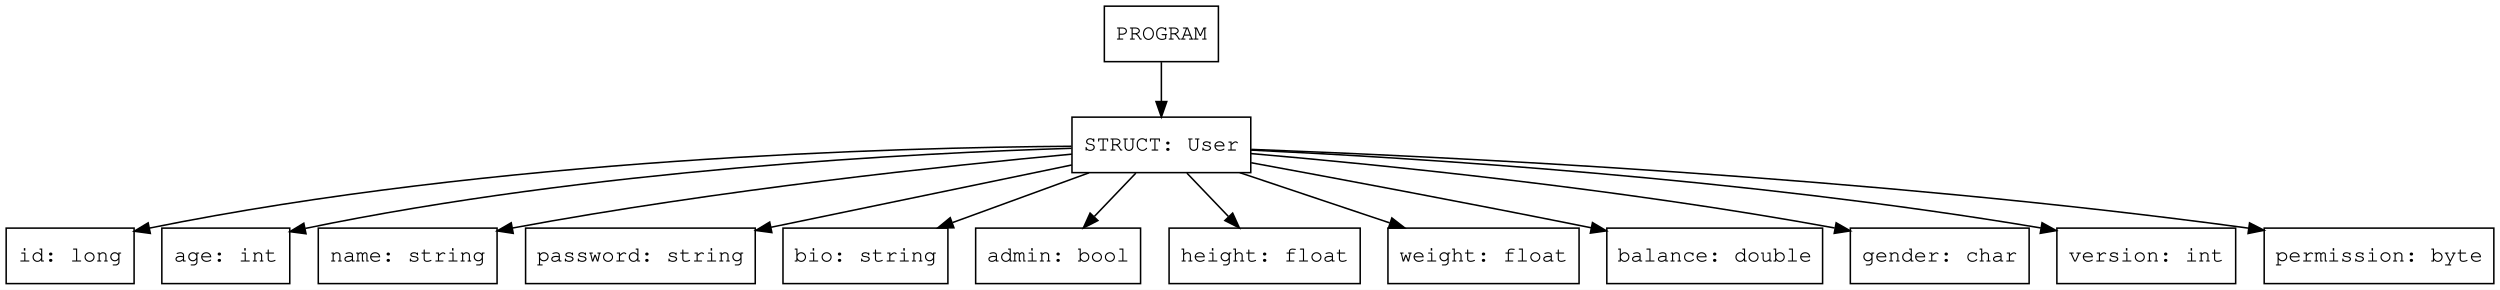
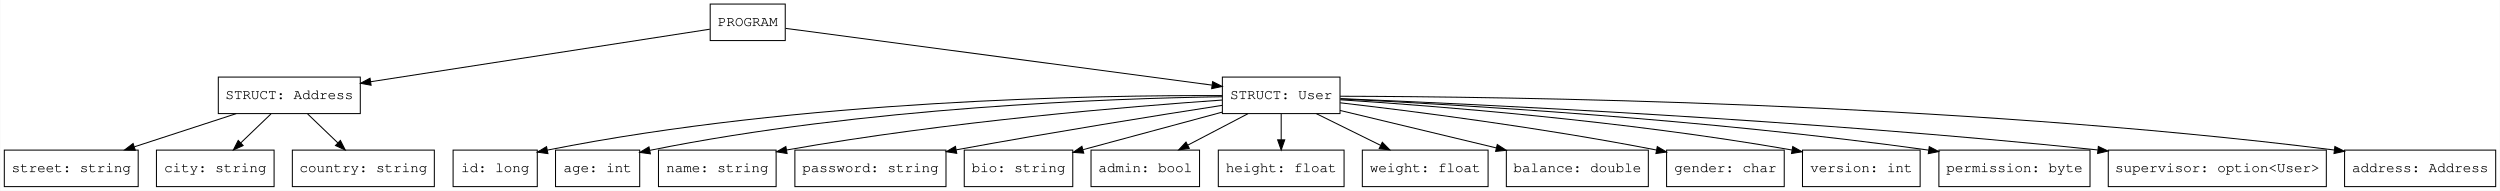
- <svg xmlns="http://www.w3.org/2000/svg" width="1622pt" height="188pt" viewBox="0.00 0.00 1622.00 188.00">
+ <svg xmlns="http://www.w3.org/2000/svg" width="2465pt" height="188pt" viewBox="0.00 0.00 2464.50 188.00">
  <g id="graph0" class="graph" transform="scale(1 1) rotate(0) translate(4 184)">
-     <polygon fill="white" stroke="transparent" points="-4,4 -4,-184 1618,-184 1618,4 -4,4" />
+     <polygon fill="white" stroke="transparent" points="-4,4 -4,-184 2460.5,-184 2460.5,4 -4,4" />
    <g id="node1" class="node">
-       <polygon fill="none" stroke="black" points="786.5,-180 712.5,-180 712.5,-144 786.5,-144 786.5,-180" />
-       <text text-anchor="middle" x="749.5" y="-158.3" font-family="Courier,monospace" font-size="14.00">PROGRAM</text>
+       <polygon fill="none" stroke="black" points="770,-180 696,-180 696,-144 770,-144 770,-180" />
+       <text text-anchor="middle" x="733" y="-158.3" font-family="Courier,monospace" font-size="14.00">PROGRAM</text>
    </g>
    <g id="node2" class="node">
-       <polygon fill="none" stroke="black" points="807.5,-108 691.5,-108 691.5,-72 807.5,-72 807.5,-108" />
-       <text text-anchor="middle" x="749.5" y="-86.3" font-family="Courier,monospace" font-size="14.00">STRUCT: User</text>
+       <polygon fill="none" stroke="black" points="351,-108 211,-108 211,-72 351,-72 351,-108" />
+       <text text-anchor="middle" x="281" y="-86.3" font-family="Courier,monospace" font-size="14.00">STRUCT: Address</text>
    </g>
    <g id="edge1" class="edge">
-       <path fill="none" stroke="black" d="M749.5,-143.7C749.5,-135.98 749.5,-126.71 749.5,-118.11" />
-       <polygon fill="black" stroke="black" points="753,-118.1 749.5,-108.1 746,-118.1 753,-118.1" />
+       <path fill="none" stroke="black" d="M695.63,-155.21C622.62,-143.91 459.63,-118.66 361.14,-103.41" />
+       <polygon fill="black" stroke="black" points="361.65,-99.95 351.23,-101.88 360.58,-106.87 361.65,-99.95" />
+     </g>
+     <g id="node6" class="node">
+       <polygon fill="none" stroke="black" points="1317,-108 1201,-108 1201,-72 1317,-72 1317,-108" />
+       <text text-anchor="middle" x="1259" y="-86.3" font-family="Courier,monospace" font-size="14.00">STRUCT: User</text>
+     </g>
+     <g id="edge5" class="edge">
+       <path fill="none" stroke="black" d="M770.41,-156.02C858.15,-144.35 1078.23,-115.06 1190.63,-100.1" />
+       <polygon fill="black" stroke="black" points="1191.38,-103.53 1200.83,-98.74 1190.46,-96.59 1191.38,-103.53" />
    </g>
    <g id="node3" class="node">
-       <polygon fill="none" stroke="black" points="83,-36 0,-36 0,0 83,0 83,-36" />
-       <text text-anchor="middle" x="41.5" y="-14.3" font-family="Courier,monospace" font-size="14.00">id: long</text>
+       <polygon fill="none" stroke="black" points="132,-36 0,-36 0,0 132,0 132,-36" />
+       <text text-anchor="middle" x="66" y="-14.3" font-family="Courier,monospace" font-size="14.00">street: string</text>
    </g>
    <g id="edge2" class="edge">
-       <path fill="none" stroke="black" d="M691.17,-89.11C577.21,-88.29 317.26,-81.32 93.01,-36.02" />
-       <polygon fill="black" stroke="black" points="93.53,-32.56 83.03,-33.98 92.12,-39.42 93.53,-32.56" />
+       <path fill="none" stroke="black" d="M228.68,-71.97C198.38,-62.1 160.05,-49.62 128.21,-39.25" />
+       <polygon fill="black" stroke="black" points="129.15,-35.88 118.55,-36.11 126.98,-42.53 129.15,-35.88" />
    </g>
    <g id="node4" class="node">
-       <polygon fill="none" stroke="black" points="184,-36 101,-36 101,0 184,0 184,-36" />
-       <text text-anchor="middle" x="142.5" y="-14.3" font-family="Courier,monospace" font-size="14.00">age: int</text>
+       <polygon fill="none" stroke="black" points="266,-36 150,-36 150,0 266,0 266,-36" />
+       <text text-anchor="middle" x="208" y="-14.3" font-family="Courier,monospace" font-size="14.00">city: string</text>
    </g>
    <g id="edge3" class="edge">
-       <path fill="none" stroke="black" d="M691.22,-87.78C591.05,-84.73 379.92,-74.19 193.99,-35.79" />
-       <polygon fill="black" stroke="black" points="194.54,-32.33 184.04,-33.7 193.1,-39.18 194.54,-32.33" />
+       <path fill="none" stroke="black" d="M262.96,-71.7C253.94,-63.05 242.88,-52.45 233.06,-43.03" />
+       <polygon fill="black" stroke="black" points="235.48,-40.5 225.84,-36.1 230.63,-45.55 235.48,-40.5" />
    </g>
    <g id="node5" class="node">
-       <polygon fill="none" stroke="black" points="318.5,-36 202.5,-36 202.5,0 318.5,0 318.5,-36" />
-       <text text-anchor="middle" x="260.5" y="-14.3" font-family="Courier,monospace" font-size="14.00">name: string</text>
+       <polygon fill="none" stroke="black" points="424,-36 284,-36 284,0 424,0 424,-36" />
+       <text text-anchor="middle" x="354" y="-14.3" font-family="Courier,monospace" font-size="14.00">country: string</text>
    </g>
    <g id="edge4" class="edge">
-       <path fill="none" stroke="black" d="M691.47,-84C611.78,-76.63 463.91,-61.14 328.64,-36.08" />
-       <polygon fill="black" stroke="black" points="328.98,-32.59 318.51,-34.18 327.69,-39.47 328.98,-32.59" />
-     </g>
-     <g id="node6" class="node">
-       <polygon fill="none" stroke="black" points="486,-36 337,-36 337,0 486,0 486,-36" />
-       <text text-anchor="middle" x="411.5" y="-14.3" font-family="Courier,monospace" font-size="14.00">password: string</text>
-     </g>
-     <g id="edge5" class="edge">
-       <path fill="none" stroke="black" d="M691.4,-76.97C637.67,-65.84 557.17,-49.17 496.27,-36.56" />
-       <polygon fill="black" stroke="black" points="496.79,-33.09 486.29,-34.49 495.37,-39.94 496.79,-33.09" />
+       <path fill="none" stroke="black" d="M299.04,-71.7C308.06,-63.05 319.12,-52.45 328.94,-43.03" />
+       <polygon fill="black" stroke="black" points="331.37,-45.55 336.16,-36.1 326.52,-40.5 331.37,-45.55" />
    </g>
    <g id="node7" class="node">
-       <polygon fill="none" stroke="black" points="611,-36 504,-36 504,0 611,0 611,-36" />
-       <text text-anchor="middle" x="557.5" y="-14.3" font-family="Courier,monospace" font-size="14.00">bio: string</text>
+       <polygon fill="none" stroke="black" points="525.5,-36 442.5,-36 442.5,0 525.5,0 525.5,-36" />
+       <text text-anchor="middle" x="484" y="-14.3" font-family="Courier,monospace" font-size="14.00">id: long</text>
    </g>
    <g id="edge6" class="edge">
-       <path fill="none" stroke="black" d="M702.53,-71.88C675.82,-62.14 642.18,-49.87 614.03,-39.61" />
-       <polygon fill="black" stroke="black" points="614.91,-36.21 604.32,-36.07 612.51,-42.78 614.91,-36.21" />
+       <path fill="none" stroke="black" d="M1200.99,-89.73C1078.78,-90.21 786.12,-85.73 535.54,-36.02" />
+       <polygon fill="black" stroke="black" points="536.02,-32.54 525.52,-34 534.64,-39.41 536.02,-32.54" />
    </g>
    <g id="node8" class="node">
-       <polygon fill="none" stroke="black" points="736,-36 629,-36 629,0 736,0 736,-36" />
-       <text text-anchor="middle" x="682.5" y="-14.3" font-family="Courier,monospace" font-size="14.00">admin: bool</text>
+       <polygon fill="none" stroke="black" points="626.5,-36 543.5,-36 543.5,0 626.5,0 626.5,-36" />
+       <text text-anchor="middle" x="585" y="-14.3" font-family="Courier,monospace" font-size="14.00">age: int</text>
    </g>
    <g id="edge7" class="edge">
-       <path fill="none" stroke="black" d="M732.94,-71.7C724.82,-63.22 714.91,-52.86 706.03,-43.58" />
-       <polygon fill="black" stroke="black" points="708.31,-40.91 698.87,-36.1 703.26,-45.75 708.31,-40.91" />
+       <path fill="none" stroke="black" d="M1200.8,-88.62C1091.53,-86.93 848.41,-78.46 636.59,-35.79" />
+       <polygon fill="black" stroke="black" points="637.03,-32.31 626.53,-33.73 635.62,-39.17 637.03,-32.31" />
    </g>
    <g id="node9" class="node">
-       <polygon fill="none" stroke="black" points="878.5,-36 754.5,-36 754.5,0 878.5,0 878.5,-36" />
-       <text text-anchor="middle" x="816.5" y="-14.3" font-family="Courier,monospace" font-size="14.00">height: float</text>
+       <polygon fill="none" stroke="black" points="761,-36 645,-36 645,0 761,0 761,-36" />
+       <text text-anchor="middle" x="703" y="-14.3" font-family="Courier,monospace" font-size="14.00">name: string</text>
    </g>
    <g id="edge8" class="edge">
-       <path fill="none" stroke="black" d="M766.06,-71.7C774.18,-63.22 784.09,-52.86 792.97,-43.58" />
-       <polygon fill="black" stroke="black" points="795.74,-45.75 800.13,-36.1 790.69,-40.91 795.74,-45.75" />
+       <path fill="none" stroke="black" d="M1200.66,-85.34C1110.48,-79.1 931.74,-64.4 771.41,-36.12" />
+       <polygon fill="black" stroke="black" points="771.82,-32.63 761.36,-34.32 770.59,-39.53 771.82,-32.63" />
    </g>
    <g id="node10" class="node">
-       <polygon fill="none" stroke="black" points="1020.5,-36 896.5,-36 896.5,0 1020.5,0 1020.5,-36" />
-       <text text-anchor="middle" x="958.5" y="-14.3" font-family="Courier,monospace" font-size="14.00">weight: float</text>
+       <polygon fill="none" stroke="black" points="928.5,-36 779.5,-36 779.5,0 928.5,0 928.5,-36" />
+       <text text-anchor="middle" x="854" y="-14.3" font-family="Courier,monospace" font-size="14.00">password: string</text>
    </g>
    <g id="edge9" class="edge">
-       <path fill="none" stroke="black" d="M800.36,-71.97C829.69,-62.14 866.75,-49.73 897.62,-39.39" />
-       <polygon fill="black" stroke="black" points="899.04,-42.61 907.41,-36.11 896.82,-35.97 899.04,-42.61" />
+       <path fill="none" stroke="black" d="M1200.71,-80.1C1138.26,-70.42 1036,-54.1 938.64,-36.27" />
+       <polygon fill="black" stroke="black" points="939.1,-32.8 928.63,-34.43 937.83,-39.68 939.1,-32.8" />
    </g>
    <g id="node11" class="node">
-       <polygon fill="none" stroke="black" points="1178.5,-36 1038.5,-36 1038.5,0 1178.5,0 1178.5,-36" />
-       <text text-anchor="middle" x="1108.5" y="-14.3" font-family="Courier,monospace" font-size="14.00">balance: double</text>
+       <polygon fill="none" stroke="black" points="1053.5,-36 946.5,-36 946.5,0 1053.5,0 1053.5,-36" />
+       <text text-anchor="middle" x="1000" y="-14.3" font-family="Courier,monospace" font-size="14.00">bio: string</text>
    </g>
    <g id="edge10" class="edge">
-       <path fill="none" stroke="black" d="M807.77,-78.41C862.25,-68.4 946.13,-52.75 1028.3,-36.22" />
-       <polygon fill="black" stroke="black" points="1029.2,-39.61 1038.31,-34.2 1027.81,-32.75 1029.2,-39.61" />
+       <path fill="none" stroke="black" d="M1200.8,-73.42C1163.94,-63.54 1115.01,-50.38 1063.71,-36.46" />
+       <polygon fill="black" stroke="black" points="1064.33,-33 1053.76,-33.76 1062.5,-39.76 1064.33,-33" />
    </g>
    <g id="node12" class="node">
-       <polygon fill="none" stroke="black" points="1312.5,-36 1196.5,-36 1196.5,0 1312.5,0 1312.5,-36" />
-       <text text-anchor="middle" x="1254.5" y="-14.3" font-family="Courier,monospace" font-size="14.00">gender: char</text>
+       <polygon fill="none" stroke="black" points="1178.5,-36 1071.5,-36 1071.5,0 1178.5,0 1178.5,-36" />
+       <text text-anchor="middle" x="1125" y="-14.3" font-family="Courier,monospace" font-size="14.00">admin: bool</text>
    </g>
    <g id="edge11" class="edge">
-       <path fill="none" stroke="black" d="M807.61,-84.36C889.86,-77.25 1045.04,-61.92 1186.35,-36.08" />
-       <polygon fill="black" stroke="black" points="1187.3,-39.46 1196.5,-34.2 1186.03,-32.58 1187.3,-39.46" />
+       <path fill="none" stroke="black" d="M1226.22,-71.88C1208.37,-62.55 1186.1,-50.92 1167,-40.94" />
+       <polygon fill="black" stroke="black" points="1168.39,-37.72 1157.91,-36.19 1165.15,-43.92 1168.39,-37.72" />
    </g>
    <g id="node13" class="node">
-       <polygon fill="none" stroke="black" points="1446.5,-36 1330.5,-36 1330.5,0 1446.5,0 1446.5,-36" />
-       <text text-anchor="middle" x="1388.5" y="-14.3" font-family="Courier,monospace" font-size="14.00">version: int</text>
+       <polygon fill="none" stroke="black" points="1321,-36 1197,-36 1197,0 1321,0 1321,-36" />
+       <text text-anchor="middle" x="1259" y="-14.3" font-family="Courier,monospace" font-size="14.00">height: float</text>
    </g>
    <g id="edge12" class="edge">
-       <path fill="none" stroke="black" d="M807.54,-86.62C909.54,-81.78 1127.63,-68.52 1320.13,-36.09" />
-       <polygon fill="black" stroke="black" points="1320.88,-39.51 1330.15,-34.38 1319.7,-32.61 1320.88,-39.51" />
+       <path fill="none" stroke="black" d="M1259,-71.7C1259,-63.98 1259,-54.71 1259,-46.11" />
+       <polygon fill="black" stroke="black" points="1262.5,-46.1 1259,-36.1 1255.5,-46.1 1262.5,-46.1" />
    </g>
    <g id="node14" class="node">
-       <polygon fill="none" stroke="black" points="1614,-36 1465,-36 1465,0 1614,0 1614,-36" />
-       <text text-anchor="middle" x="1539.5" y="-14.3" font-family="Courier,monospace" font-size="14.00">permission: byte</text>
+       <polygon fill="none" stroke="black" points="1463,-36 1339,-36 1339,0 1463,0 1463,-36" />
+       <text text-anchor="middle" x="1401" y="-14.3" font-family="Courier,monospace" font-size="14.00">weight: float</text>
    </g>
    <g id="edge13" class="edge">
-       <path fill="none" stroke="black" d="M807.87,-87.08C927.4,-82.62 1208.72,-69.39 1454.72,-35.99" />
-       <polygon fill="black" stroke="black" points="1455.5,-39.42 1464.93,-34.59 1454.54,-32.49 1455.5,-39.42" />
+       <path fill="none" stroke="black" d="M1293.74,-71.88C1312.82,-62.47 1336.68,-50.71 1357.05,-40.67" />
+       <polygon fill="black" stroke="black" points="1358.71,-43.75 1366.13,-36.19 1355.61,-37.47 1358.71,-43.75" />
+     </g>
+     <g id="node15" class="node">
+       <polygon fill="none" stroke="black" points="1621,-36 1481,-36 1481,0 1621,0 1621,-36" />
+       <text text-anchor="middle" x="1551" y="-14.3" font-family="Courier,monospace" font-size="14.00">balance: double</text>
+     </g>
+     <g id="edge14" class="edge">
+       <path fill="none" stroke="black" d="M1317.04,-75.09C1361.15,-64.51 1422.34,-49.84 1471.08,-38.16" />
+       <polygon fill="black" stroke="black" points="1472.06,-41.52 1480.97,-35.79 1470.43,-34.72 1472.06,-41.52" />
+     </g>
+     <g id="node16" class="node">
+       <polygon fill="none" stroke="black" points="1755,-36 1639,-36 1639,0 1755,0 1755,-36" />
+       <text text-anchor="middle" x="1697" y="-14.3" font-family="Courier,monospace" font-size="14.00">gender: char</text>
+     </g>
+     <g id="edge15" class="edge">
+       <path fill="none" stroke="black" d="M1317.16,-82.64C1388.4,-74.41 1512.91,-58.63 1628.87,-36.11" />
+       <polygon fill="black" stroke="black" points="1629.84,-39.49 1638.98,-34.12 1628.49,-32.62 1629.84,-39.49" />
+     </g>
+     <g id="node17" class="node">
+       <polygon fill="none" stroke="black" points="1889,-36 1773,-36 1773,0 1889,0 1889,-36" />
+       <text text-anchor="middle" x="1831" y="-14.3" font-family="Courier,monospace" font-size="14.00">version: int</text>
+     </g>
+     <g id="edge16" class="edge">
+       <path fill="none" stroke="black" d="M1317.32,-85.62C1409.89,-79.64 1596.2,-65.18 1762.72,-36.09" />
+       <polygon fill="black" stroke="black" points="1763.4,-39.52 1772.64,-34.33 1762.19,-32.63 1763.4,-39.52" />
+     </g>
+     <g id="node18" class="node">
+       <polygon fill="none" stroke="black" points="2056.5,-36 1907.5,-36 1907.5,0 2056.5,0 2056.5,-36" />
+       <text text-anchor="middle" x="1982" y="-14.3" font-family="Courier,monospace" font-size="14.00">permission: byte</text>
+     </g>
+     <g id="edge17" class="edge">
+       <path fill="none" stroke="black" d="M1317.4,-86.44C1428.41,-81.09 1677.6,-66.68 1897.31,-35.99" />
+       <polygon fill="black" stroke="black" points="1898.01,-39.43 1907.42,-34.56 1897.03,-32.5 1898.01,-39.43" />
+     </g>
+     <g id="node19" class="node">
+       <polygon fill="none" stroke="black" points="2289.5,-36 2074.5,-36 2074.5,0 2289.5,0 2289.5,-36" />
+       <text text-anchor="middle" x="2182" y="-14.3" font-family="Courier,monospace" font-size="14.00">supervisor: option&lt;User&gt;</text>
+     </g>
+     <g id="edge18" class="edge">
+       <path fill="none" stroke="black" d="M1317.37,-86.77C1448.88,-81.39 1778.56,-65.99 2064.15,-36.15" />
+       <polygon fill="black" stroke="black" points="2064.71,-39.61 2074.29,-35.08 2063.98,-32.65 2064.71,-39.61" />
+     </g>
+     <g id="node20" class="node">
+       <polygon fill="none" stroke="black" points="2456.5,-36 2307.5,-36 2307.5,0 2456.5,0 2456.5,-36" />
+       <text text-anchor="middle" x="2382" y="-14.3" font-family="Courier,monospace" font-size="14.00">address: Address</text>
+     </g>
+     <g id="edge19" class="edge">
+       <path fill="none" stroke="black" d="M1317.06,-89.11C1473.88,-88.75 1919.16,-83.38 2297.39,-36.09" />
+       <polygon fill="black" stroke="black" points="2297.95,-39.55 2307.43,-34.83 2297.07,-32.61 2297.95,-39.55" />
    </g>
  </g>
</svg>
